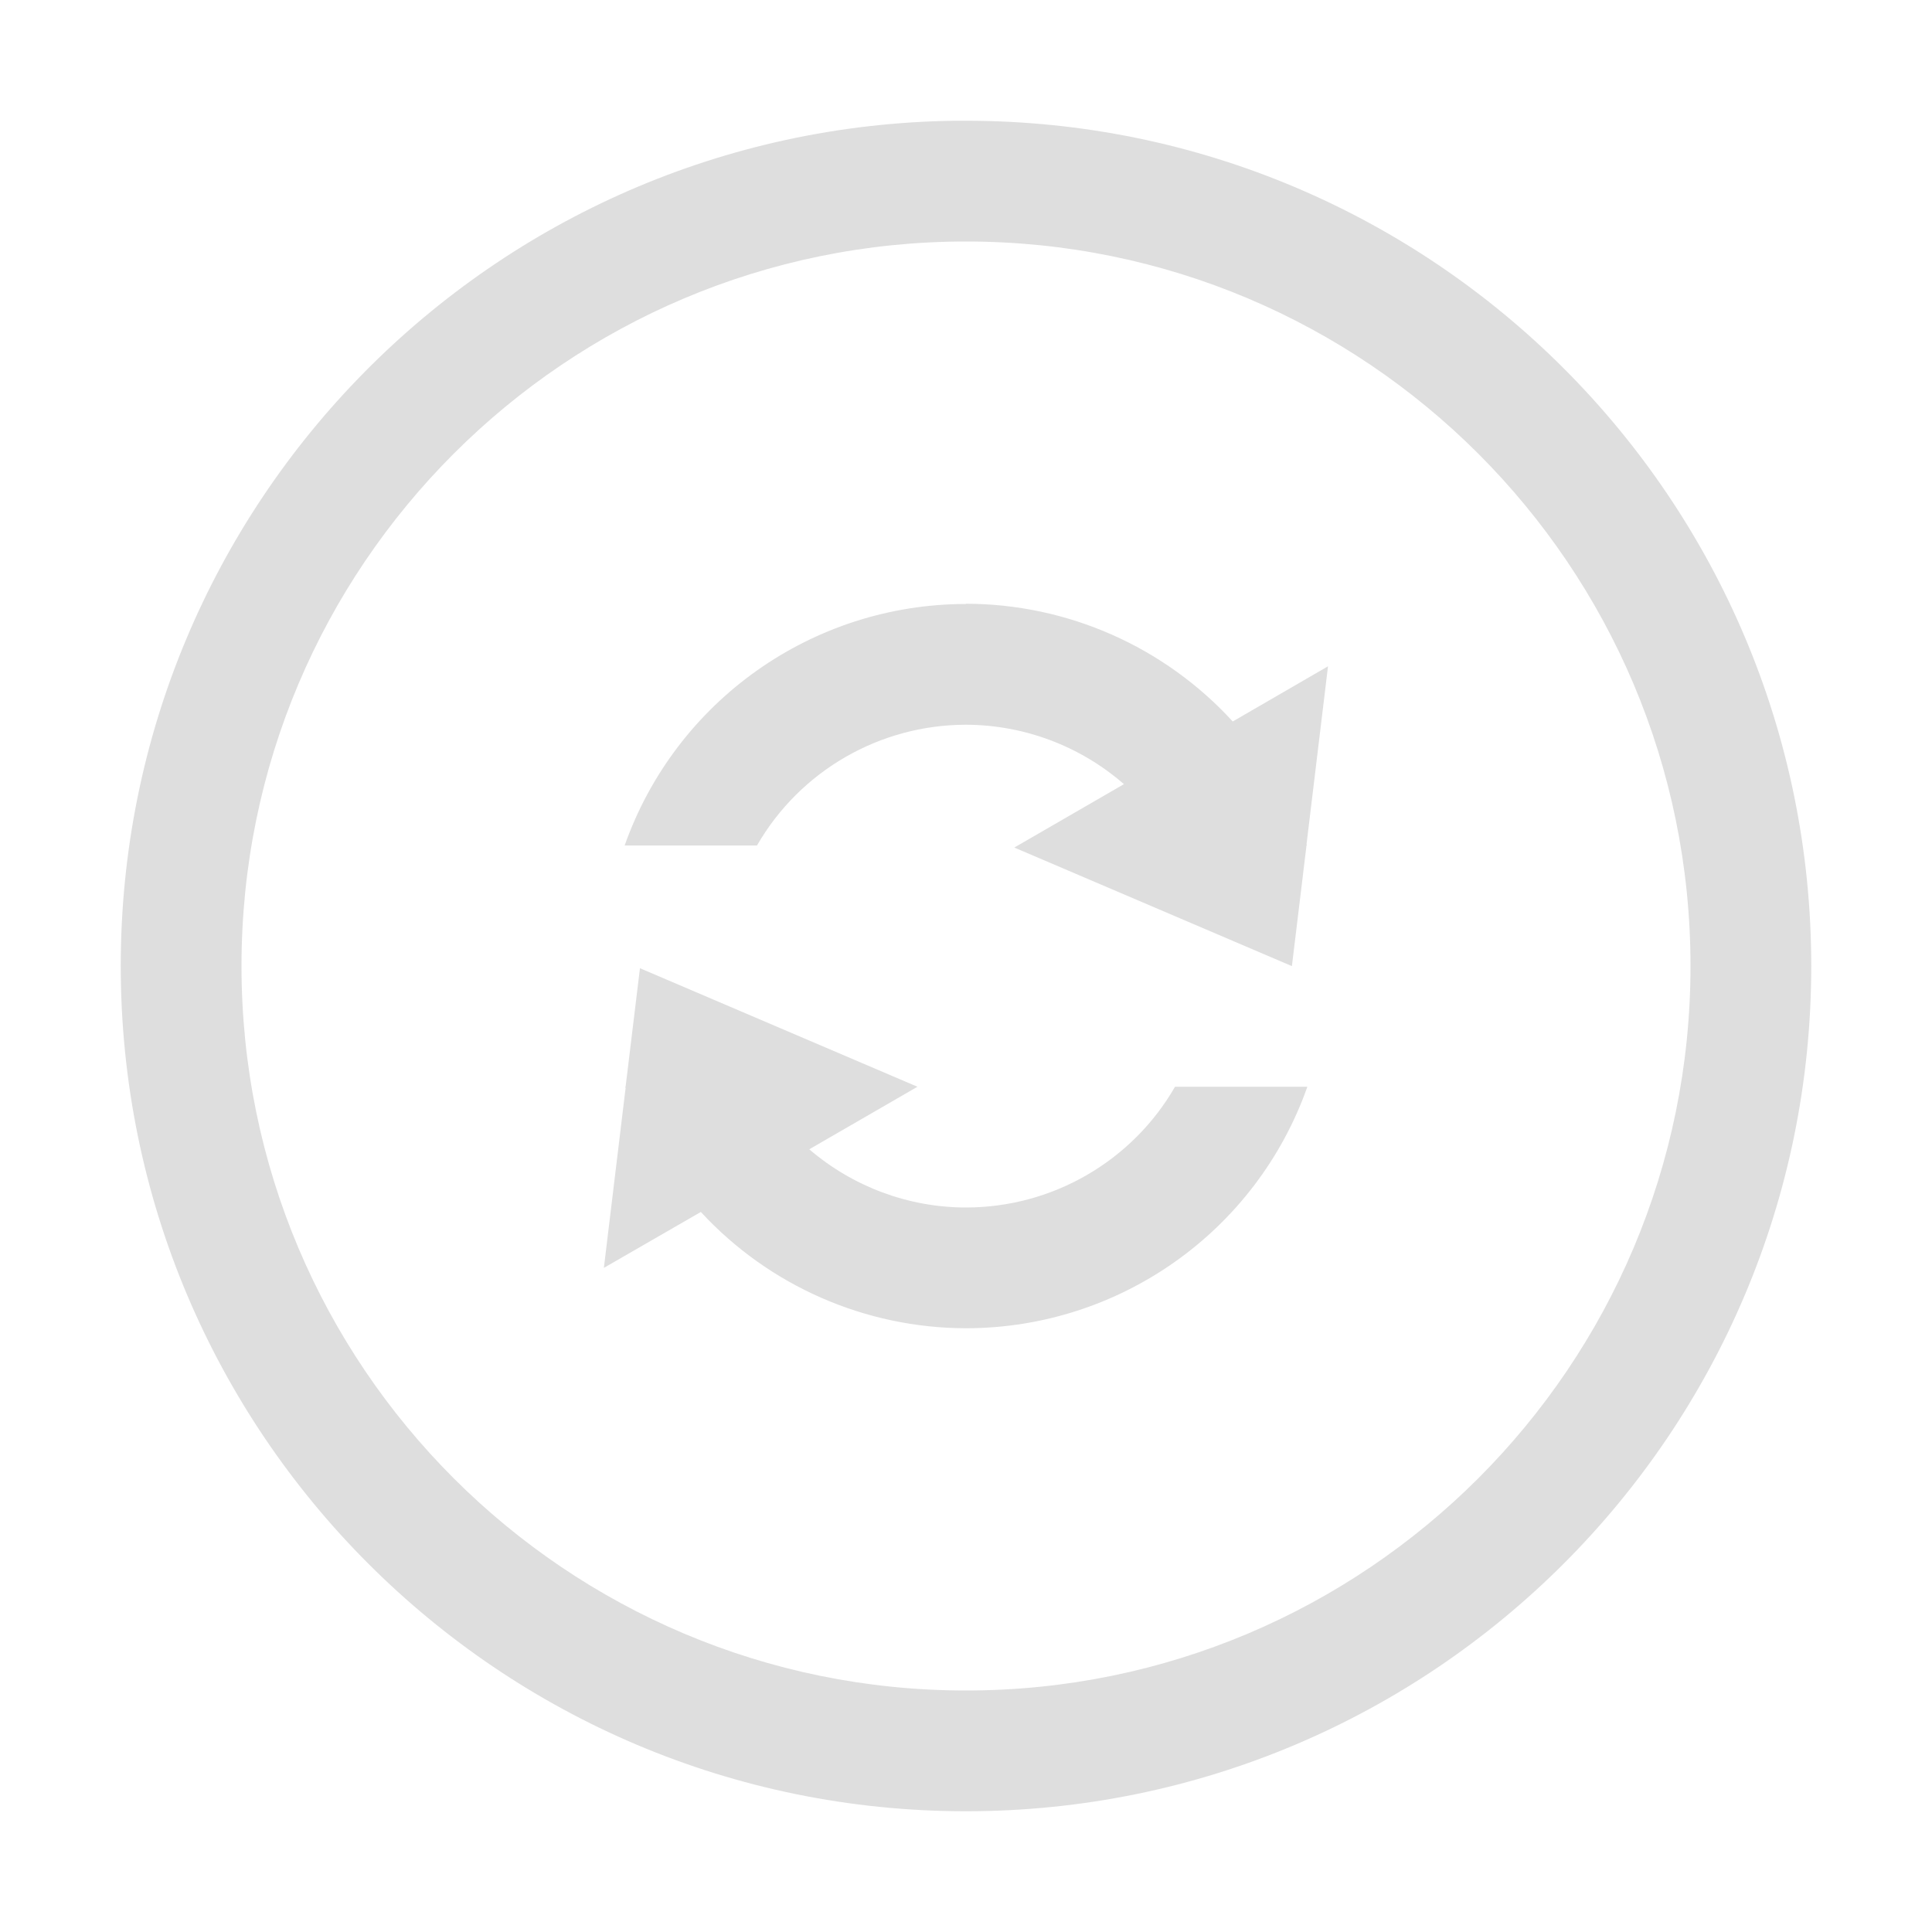
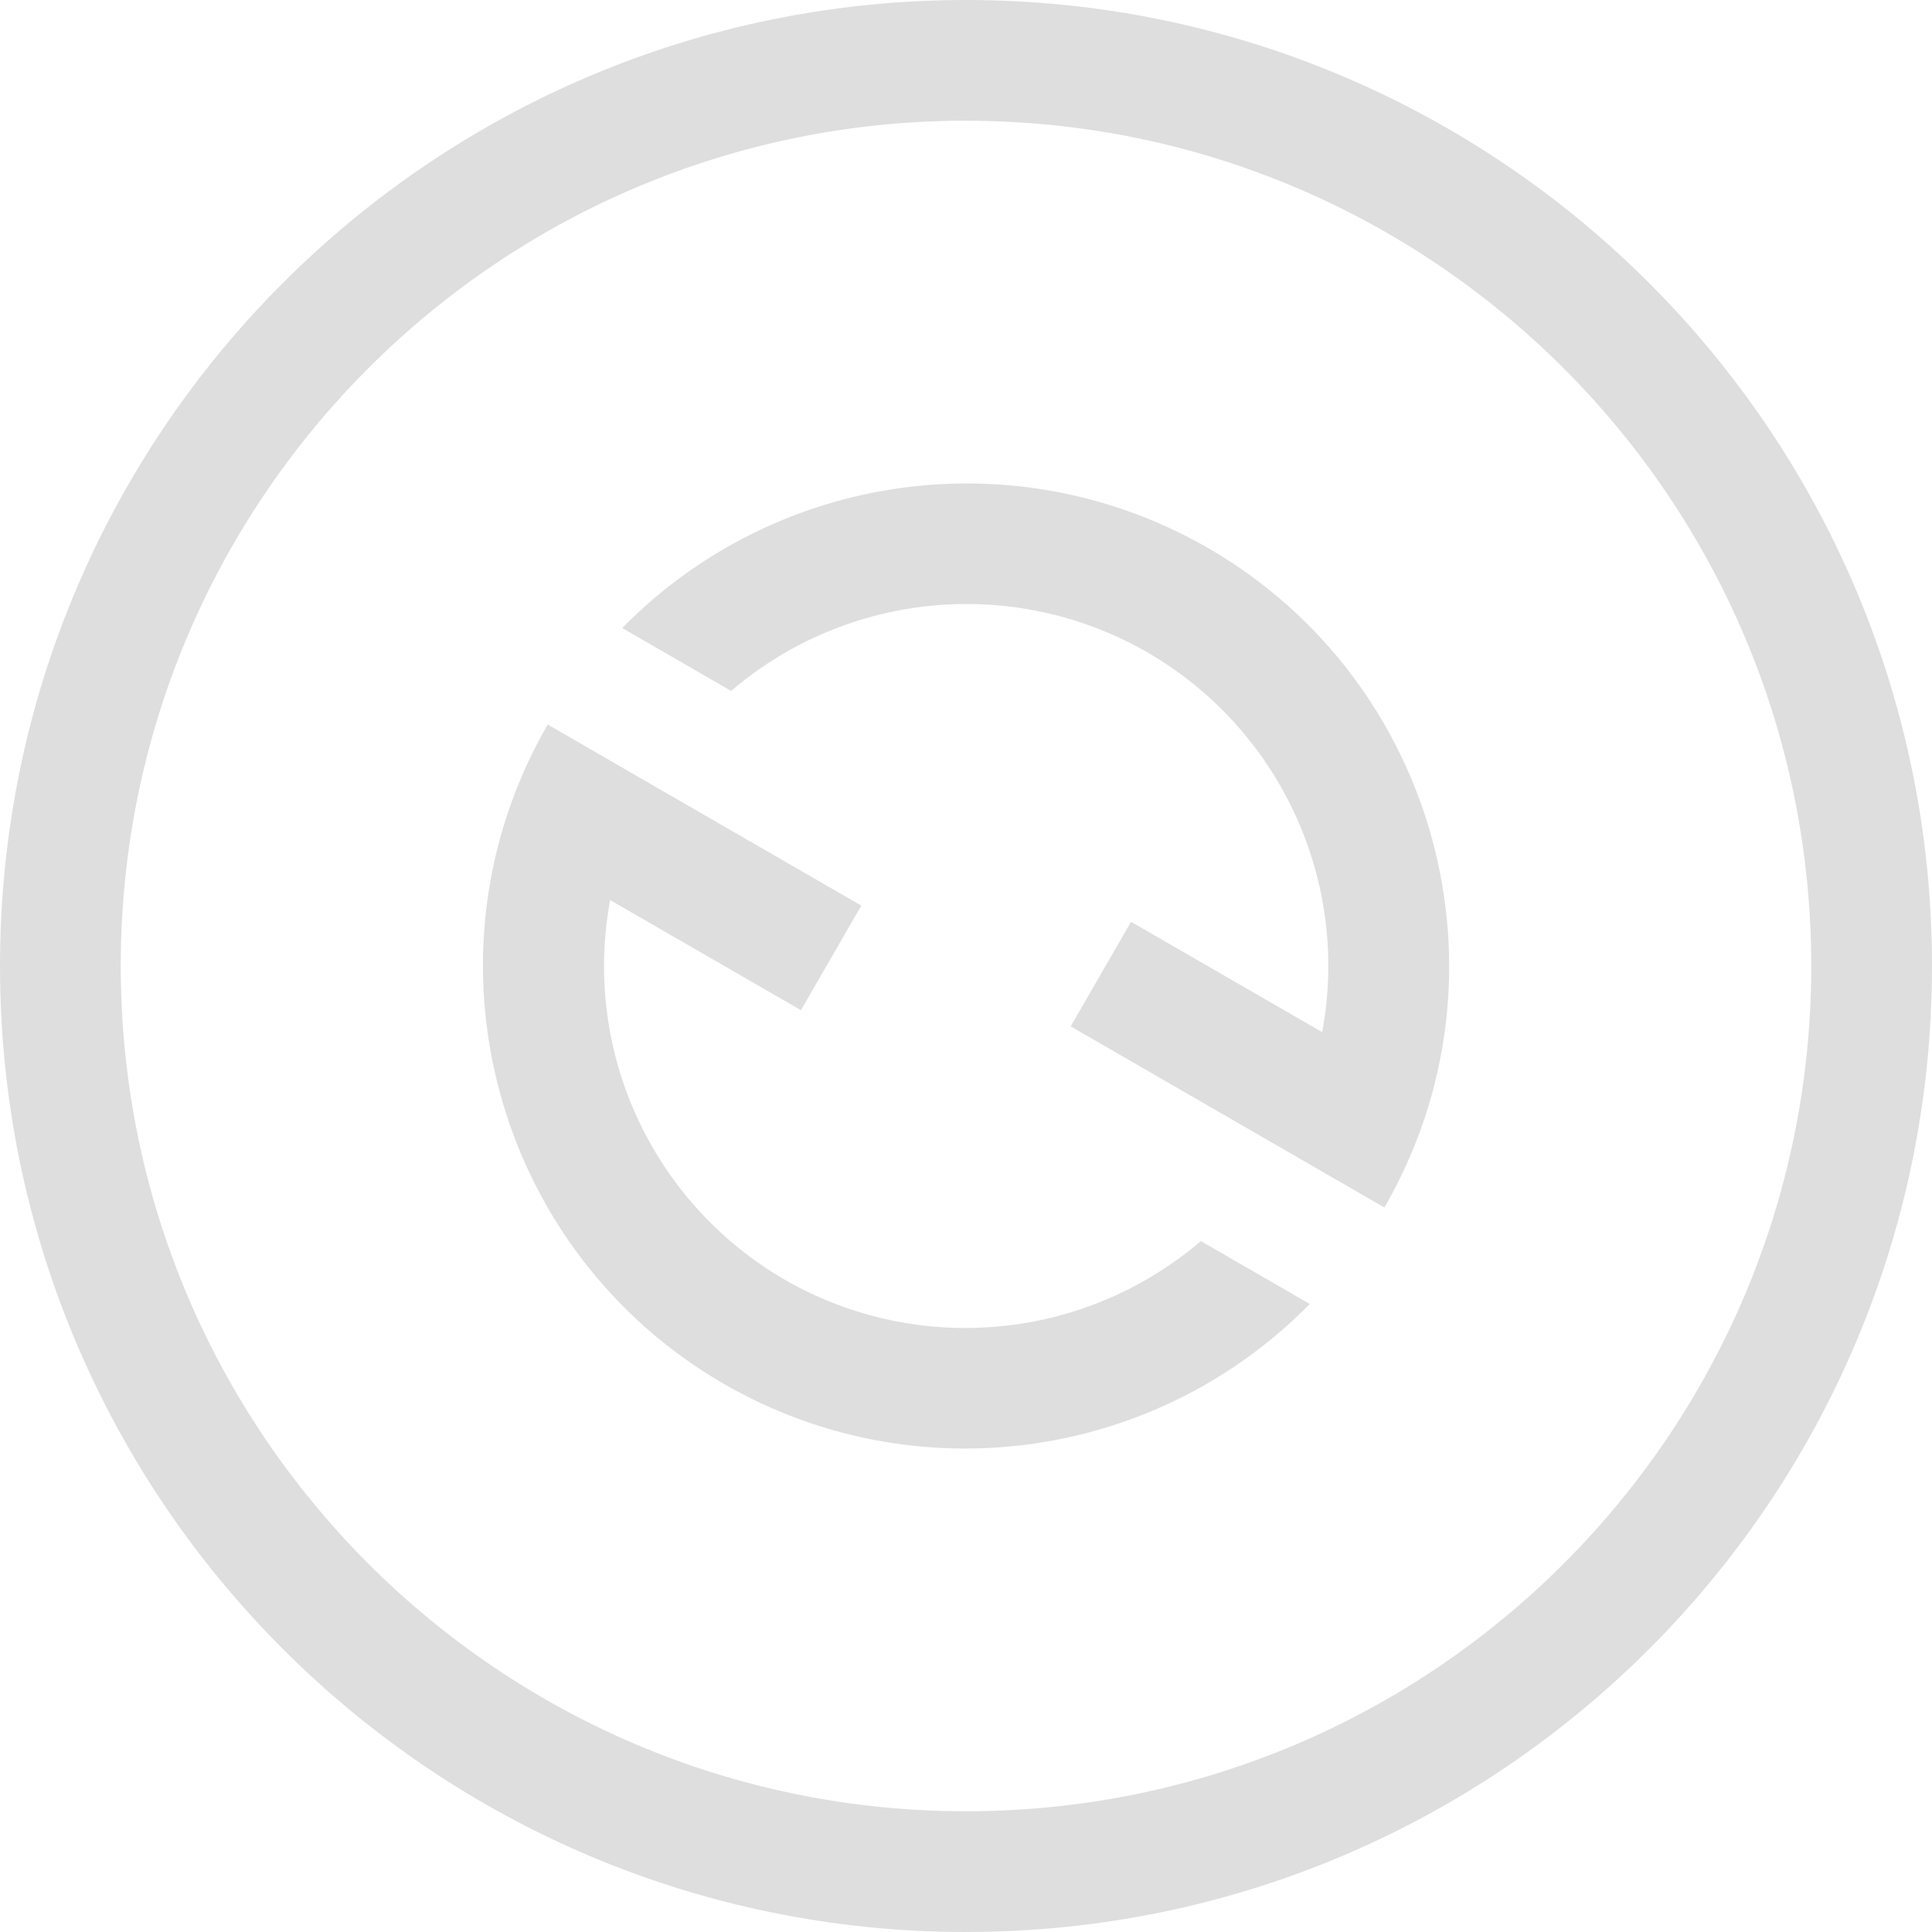
<svg xmlns="http://www.w3.org/2000/svg" width="16" height="16" version="1.1">
  <defs>
    <style id="current-color-scheme" type="text/css">.ColorScheme-Text { color:#dedede; } .ColorScheme-Highlight { color:#5294e2; }</style>
  </defs>
-   <path class="ColorScheme-Text" d="m8 5c0.84 0.001 1.642 0.355 2.209 0.975l0.789-0.457-0.178 1.475 0.004 0.008h-0.004l-0.121 1-2.299-0.982 0.908-0.525c-0.363-0.316-0.827-0.491-1.309-0.492-0.714 7.321e-4 -1.374 0.382-1.73 1h-1.096c0.424-1.198 1.555-1.999 2.826-2zm-2.701 3.018 2.299 0.982-0.896 0.518c0.362 0.31 0.822 0.482 1.299 0.482 0.714-7.321e-4 1.374-0.382 1.73-1h1.096c-0.423 1.198-1.556 1.999-2.826 2-0.834-0.001-1.631-0.35-2.197-0.963l-0.803 0.463 0.18-1.49-0.004-0.01h0.004l0.119-0.982z" fill="currentColor" />
-   <path d="m7.906 1a7 7 0 0 0-6.906 7 7 7 0 0 0 7 7 7 7 0 0 0 7-7 7 7 0 0 0-7-7 7 7 0 0 0-0.094 0zm0.094 1a6 6 0 0 1 6 6 6 6 0 0 1-6 6 6 6 0 0 1-6-6 6 6 0 0 1 6-6z" fill="#dedede" stroke-linecap="round" stroke-linejoin="round" stroke-width="2" style="paint-order:stroke fill markers" />
+   <path d="m8 0a8 8 0 0 0-8 8 8 8 0 0 0 8 8 8 8 0 0 0 8-8 8 8 0 0 0-8-8zm-0.094 1a7 7 0 0 1 0.094 0 7 7 0 0 1 7 7 7 7 0 0 1-7 7 7 7 0 0 1-7-7 7 7 0 0 1 6.906-7z" fill="#dedede" stroke-linecap="round" stroke-linejoin="round" stroke-width="2" />
+   <path d="m10 4.536a4 4 0 0 0-4.847 0.665l0.902 0.521a3 3 0 0 1 3.446-0.32 3 3 0 0 1 1.449 3.146l-1.583-0.914-0.5 0.866 2.598 1.5a4 4 0 0 0-1.464-5.464zm-5.464 1.464a4 4 0 0 0 1.464 5.464 4 4 0 0 0 4.847-0.665l-0.902-0.521a3 3 0 0 1-3.446 0.32 3 3 0 0 1-1.446-3.144l1.58 0.912 0.5-0.866-1.732-1z" fill="#dedede" stroke-linecap="square" stroke-width="2" />
</svg>
